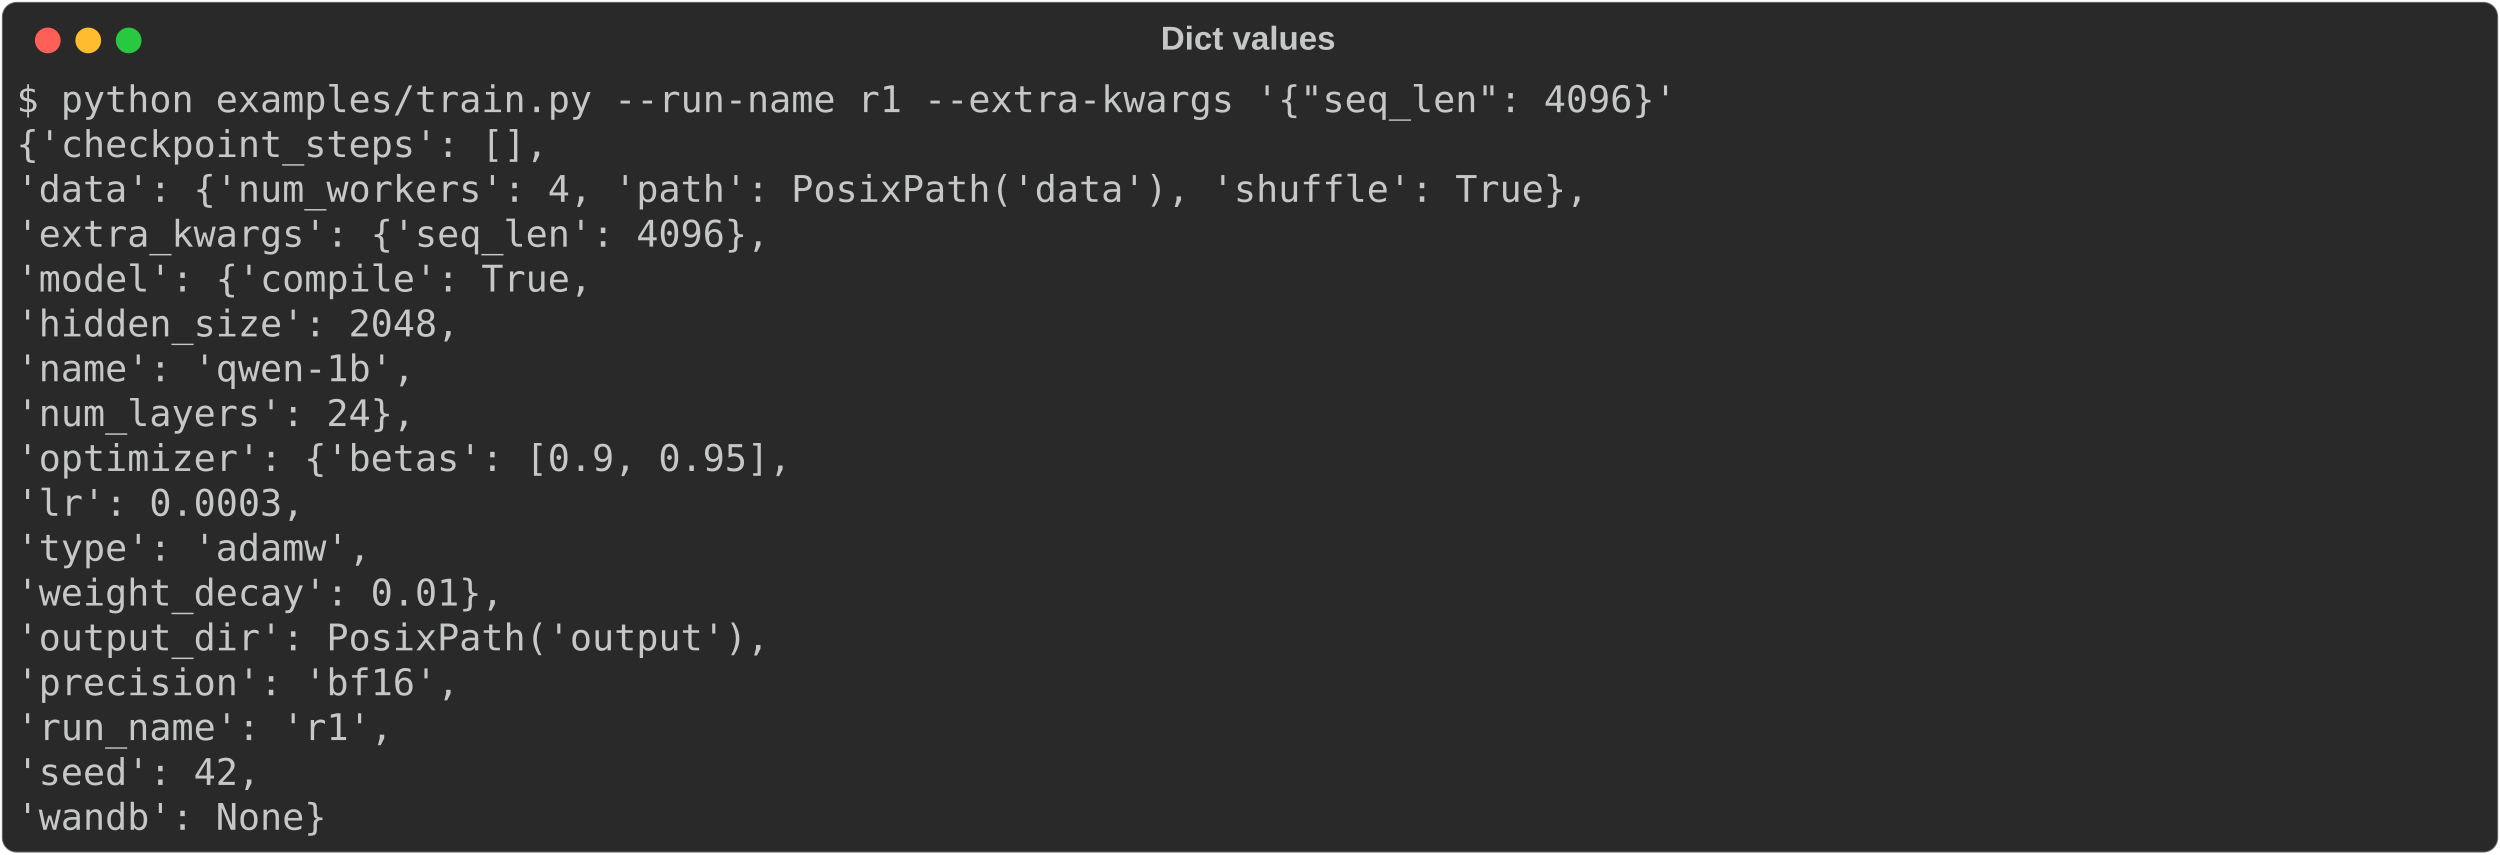
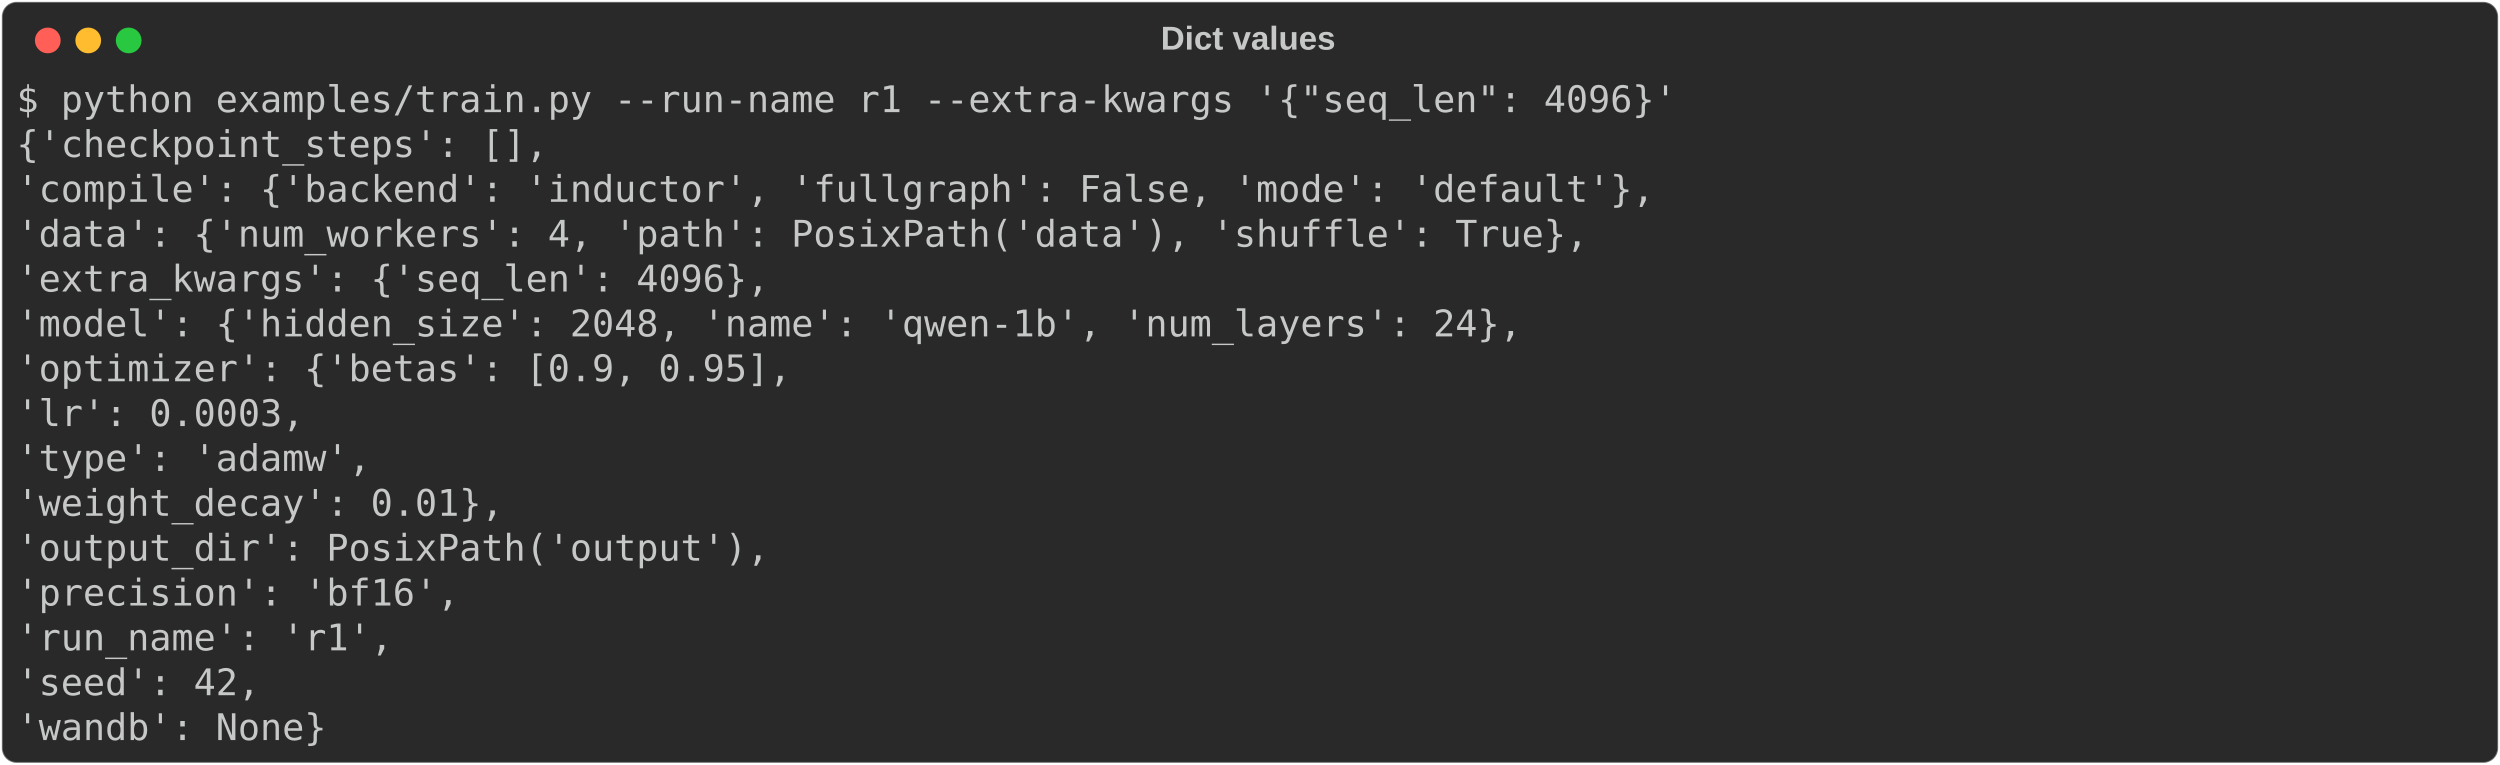
- <svg xmlns="http://www.w3.org/2000/svg" class="rich-terminal" viewBox="0 0 1360 464.8">
+ <svg xmlns="http://www.w3.org/2000/svg" class="rich-terminal" viewBox="0 0 1360 416.0">
  <style>

    @font-face {
        font-family: "Fira Code";
        src: local("FiraCode-Regular"),
                url("https://cdnjs.cloudflare.com/ajax/libs/firacode/6.2.0/woff2/FiraCode-Regular.woff2") format("woff2"),
                url("https://cdnjs.cloudflare.com/ajax/libs/firacode/6.2.0/woff/FiraCode-Regular.woff") format("woff");
        font-style: normal;
        font-weight: 400;
    }
    @font-face {
        font-family: "Fira Code";
        src: local("FiraCode-Bold"),
                url("https://cdnjs.cloudflare.com/ajax/libs/firacode/6.2.0/woff2/FiraCode-Bold.woff2") format("woff2"),
                url("https://cdnjs.cloudflare.com/ajax/libs/firacode/6.2.0/woff/FiraCode-Bold.woff") format("woff");
        font-style: bold;
        font-weight: 700;
    }

-     .terminal-347613154-matrix {
+     .terminal-3358271432-matrix {
        font-family: Fira Code, monospace;
        font-size: 20px;
        line-height: 24.4px;
        font-variant-east-asian: full-width;
    }

-     .terminal-347613154-title {
+     .terminal-3358271432-title {
        font-size: 18px;
        font-weight: bold;
        font-family: arial;
    }

-     .terminal-347613154-r1 { fill: #c5c8c6 }
+     .terminal-3358271432-r1 { fill: #c5c8c6 }
    </style>
  <defs>
-     <clipPath id="terminal-347613154-clip-terminal">
-       <rect x="0" y="0" width="1341.0" height="413.8" />
+     <clipPath id="terminal-3358271432-clip-terminal">
+       <rect x="0" y="0" width="1341.0" height="365.0" />
    </clipPath>
-     <clipPath id="terminal-347613154-line-0">
+     <clipPath id="terminal-3358271432-line-0">
      <rect x="0" y="1.5" width="1342" height="24.65" />
    </clipPath>
-     <clipPath id="terminal-347613154-line-1">
+     <clipPath id="terminal-3358271432-line-1">
      <rect x="0" y="25.9" width="1342" height="24.65" />
    </clipPath>
-     <clipPath id="terminal-347613154-line-2">
+     <clipPath id="terminal-3358271432-line-2">
      <rect x="0" y="50.3" width="1342" height="24.65" />
    </clipPath>
-     <clipPath id="terminal-347613154-line-3">
+     <clipPath id="terminal-3358271432-line-3">
      <rect x="0" y="74.7" width="1342" height="24.65" />
    </clipPath>
-     <clipPath id="terminal-347613154-line-4">
+     <clipPath id="terminal-3358271432-line-4">
      <rect x="0" y="99.1" width="1342" height="24.65" />
    </clipPath>
-     <clipPath id="terminal-347613154-line-5">
+     <clipPath id="terminal-3358271432-line-5">
      <rect x="0" y="123.5" width="1342" height="24.65" />
    </clipPath>
-     <clipPath id="terminal-347613154-line-6">
+     <clipPath id="terminal-3358271432-line-6">
      <rect x="0" y="147.9" width="1342" height="24.65" />
    </clipPath>
-     <clipPath id="terminal-347613154-line-7">
+     <clipPath id="terminal-3358271432-line-7">
      <rect x="0" y="172.3" width="1342" height="24.65" />
    </clipPath>
-     <clipPath id="terminal-347613154-line-8">
+     <clipPath id="terminal-3358271432-line-8">
      <rect x="0" y="196.7" width="1342" height="24.65" />
    </clipPath>
-     <clipPath id="terminal-347613154-line-9">
+     <clipPath id="terminal-3358271432-line-9">
      <rect x="0" y="221.1" width="1342" height="24.65" />
    </clipPath>
-     <clipPath id="terminal-347613154-line-10">
+     <clipPath id="terminal-3358271432-line-10">
      <rect x="0" y="245.5" width="1342" height="24.65" />
    </clipPath>
-     <clipPath id="terminal-347613154-line-11">
+     <clipPath id="terminal-3358271432-line-11">
      <rect x="0" y="269.9" width="1342" height="24.65" />
    </clipPath>
-     <clipPath id="terminal-347613154-line-12">
+     <clipPath id="terminal-3358271432-line-12">
      <rect x="0" y="294.3" width="1342" height="24.65" />
    </clipPath>
-     <clipPath id="terminal-347613154-line-13">
+     <clipPath id="terminal-3358271432-line-13">
      <rect x="0" y="318.7" width="1342" height="24.65" />
    </clipPath>
-     <clipPath id="terminal-347613154-line-14">
-       <rect x="0" y="343.1" width="1342" height="24.65" />
-     </clipPath>
-     <clipPath id="terminal-347613154-line-15">
-       <rect x="0" y="367.5" width="1342" height="24.65" />
-     </clipPath>
  </defs>
-   <rect fill="#292929" stroke="rgba(255,255,255,0.35)" stroke-width="1" x="1" y="1" width="1358" height="462.8" rx="8" />
-   <text class="terminal-347613154-title" fill="#c5c8c6" text-anchor="middle" x="679" y="27">Dict values</text>
+   <rect fill="#292929" stroke="rgba(255,255,255,0.35)" stroke-width="1" x="1" y="1" width="1358" height="414" rx="8" />
+   <text class="terminal-3358271432-title" fill="#c5c8c6" text-anchor="middle" x="679" y="27">Dict values</text>
  <g transform="translate(26,22)">
    <circle cx="0" cy="0" r="7" fill="#ff5f57" />
    <circle cx="22" cy="0" r="7" fill="#febc2e" />
    <circle cx="44" cy="0" r="7" fill="#28c840" />
  </g>
-   <g transform="translate(9, 41)" clip-path="url(#terminal-347613154-clip-terminal)">
-     <g class="terminal-347613154-matrix">
-       <text class="terminal-347613154-r1" x="0" y="20" textLength="915" clip-path="url(#terminal-347613154-line-0)">$ python examples/train.py --run-name r1 --extra-kwargs '{"seq_len": 4096}'</text>
-       <text class="terminal-347613154-r1" x="1342" y="20" textLength="12.2" clip-path="url(#terminal-347613154-line-0)">
+   <g transform="translate(9, 41)" clip-path="url(#terminal-3358271432-clip-terminal)">
+     <g class="terminal-3358271432-matrix">
+       <text class="terminal-3358271432-r1" x="0" y="20" textLength="915" clip-path="url(#terminal-3358271432-line-0)">$ python examples/train.py --run-name r1 --extra-kwargs '{"seq_len": 4096}'</text>
+       <text class="terminal-3358271432-r1" x="1342" y="20" textLength="12.2" clip-path="url(#terminal-3358271432-line-0)">
</text>
-       <text class="terminal-347613154-r1" x="0" y="44.4" textLength="292.8" clip-path="url(#terminal-347613154-line-1)">{'checkpoint_steps': [],</text>
-       <text class="terminal-347613154-r1" x="1342" y="44.4" textLength="12.2" clip-path="url(#terminal-347613154-line-1)">
+       <text class="terminal-3358271432-r1" x="0" y="44.4" textLength="292.8" clip-path="url(#terminal-3358271432-line-1)">{'checkpoint_steps': [],</text>
+       <text class="terminal-3358271432-r1" x="1342" y="44.4" textLength="12.2" clip-path="url(#terminal-3358271432-line-1)">
</text>
-       <text class="terminal-347613154-r1" x="0" y="68.8" textLength="878.4" clip-path="url(#terminal-347613154-line-2)"> 'data': {'num_workers': 4, 'path': PosixPath('data'), 'shuffle': True},</text>
-       <text class="terminal-347613154-r1" x="1342" y="68.8" textLength="12.2" clip-path="url(#terminal-347613154-line-2)">
+       <text class="terminal-3358271432-r1" x="0" y="68.8" textLength="915" clip-path="url(#terminal-3358271432-line-2)"> 'compile': {'backend': 'inductor', 'fullgraph': False, 'mode': 'default'},</text>
+       <text class="terminal-3358271432-r1" x="1342" y="68.8" textLength="12.2" clip-path="url(#terminal-3358271432-line-2)">
</text>
-       <text class="terminal-347613154-r1" x="0" y="93.2" textLength="427" clip-path="url(#terminal-347613154-line-3)"> 'extra_kwargs': {'seq_len': 4096},</text>
-       <text class="terminal-347613154-r1" x="1342" y="93.2" textLength="12.2" clip-path="url(#terminal-347613154-line-3)">
+       <text class="terminal-3358271432-r1" x="0" y="93.2" textLength="878.4" clip-path="url(#terminal-3358271432-line-3)"> 'data': {'num_workers': 4, 'path': PosixPath('data'), 'shuffle': True},</text>
+       <text class="terminal-3358271432-r1" x="1342" y="93.2" textLength="12.2" clip-path="url(#terminal-3358271432-line-3)">
</text>
-       <text class="terminal-347613154-r1" x="0" y="117.6" textLength="329.4" clip-path="url(#terminal-347613154-line-4)"> 'model': {'compile': True,</text>
-       <text class="terminal-347613154-r1" x="1342" y="117.6" textLength="12.2" clip-path="url(#terminal-347613154-line-4)">
+       <text class="terminal-3358271432-r1" x="0" y="117.6" textLength="427" clip-path="url(#terminal-3358271432-line-4)"> 'extra_kwargs': {'seq_len': 4096},</text>
+       <text class="terminal-3358271432-r1" x="1342" y="117.6" textLength="12.2" clip-path="url(#terminal-3358271432-line-4)">
</text>
-       <text class="terminal-347613154-r1" x="0" y="142" textLength="378.2" clip-path="url(#terminal-347613154-line-5)">           'hidden_size': 2048,</text>
-       <text class="terminal-347613154-r1" x="1342" y="142" textLength="12.2" clip-path="url(#terminal-347613154-line-5)">
+       <text class="terminal-3358271432-r1" x="0" y="142" textLength="841.8" clip-path="url(#terminal-3358271432-line-5)"> 'model': {'hidden_size': 2048, 'name': 'qwen-1b', 'num_layers': 24},</text>
+       <text class="terminal-3358271432-r1" x="1342" y="142" textLength="12.2" clip-path="url(#terminal-3358271432-line-5)">
</text>
-       <text class="terminal-347613154-r1" x="0" y="166.4" textLength="353.8" clip-path="url(#terminal-347613154-line-6)">           'name': 'qwen-1b',</text>
-       <text class="terminal-347613154-r1" x="1342" y="166.4" textLength="12.2" clip-path="url(#terminal-347613154-line-6)">
+       <text class="terminal-3358271432-r1" x="0" y="166.4" textLength="439.2" clip-path="url(#terminal-3358271432-line-6)"> 'optimizer': {'betas': [0.9, 0.95],</text>
+       <text class="terminal-3358271432-r1" x="1342" y="166.4" textLength="12.2" clip-path="url(#terminal-3358271432-line-6)">
</text>
-       <text class="terminal-347613154-r1" x="0" y="190.8" textLength="353.8" clip-path="url(#terminal-347613154-line-7)">           'num_layers': 24},</text>
-       <text class="terminal-347613154-r1" x="1342" y="190.8" textLength="12.2" clip-path="url(#terminal-347613154-line-7)">
+       <text class="terminal-3358271432-r1" x="0" y="190.8" textLength="341.6" clip-path="url(#terminal-3358271432-line-7)">               'lr': 0.0003,</text>
+       <text class="terminal-3358271432-r1" x="1342" y="190.8" textLength="12.2" clip-path="url(#terminal-3358271432-line-7)">
</text>
-       <text class="terminal-347613154-r1" x="0" y="215.2" textLength="439.2" clip-path="url(#terminal-347613154-line-8)"> 'optimizer': {'betas': [0.9, 0.95],</text>
-       <text class="terminal-347613154-r1" x="1342" y="215.2" textLength="12.2" clip-path="url(#terminal-347613154-line-8)">
+       <text class="terminal-3358271432-r1" x="0" y="215.2" textLength="378.2" clip-path="url(#terminal-3358271432-line-8)">               'type': 'adamw',</text>
+       <text class="terminal-3358271432-r1" x="1342" y="215.2" textLength="12.2" clip-path="url(#terminal-3358271432-line-8)">
</text>
-       <text class="terminal-347613154-r1" x="0" y="239.6" textLength="341.6" clip-path="url(#terminal-347613154-line-9)">               'lr': 0.0003,</text>
-       <text class="terminal-347613154-r1" x="1342" y="239.6" textLength="12.2" clip-path="url(#terminal-347613154-line-9)">
+       <text class="terminal-3358271432-r1" x="0" y="239.6" textLength="451.4" clip-path="url(#terminal-3358271432-line-9)">               'weight_decay': 0.01},</text>
+       <text class="terminal-3358271432-r1" x="1342" y="239.6" textLength="12.2" clip-path="url(#terminal-3358271432-line-9)">
</text>
-       <text class="terminal-347613154-r1" x="0" y="264" textLength="378.2" clip-path="url(#terminal-347613154-line-10)">               'type': 'adamw',</text>
-       <text class="terminal-347613154-r1" x="1342" y="264" textLength="12.2" clip-path="url(#terminal-347613154-line-10)">
+       <text class="terminal-3358271432-r1" x="0" y="264" textLength="427" clip-path="url(#terminal-3358271432-line-10)"> 'output_dir': PosixPath('output'),</text>
+       <text class="terminal-3358271432-r1" x="1342" y="264" textLength="12.2" clip-path="url(#terminal-3358271432-line-10)">
</text>
-       <text class="terminal-347613154-r1" x="0" y="288.4" textLength="451.4" clip-path="url(#terminal-347613154-line-11)">               'weight_decay': 0.01},</text>
-       <text class="terminal-347613154-r1" x="1342" y="288.4" textLength="12.2" clip-path="url(#terminal-347613154-line-11)">
+       <text class="terminal-3358271432-r1" x="0" y="288.4" textLength="256.2" clip-path="url(#terminal-3358271432-line-11)"> 'precision': 'bf16',</text>
+       <text class="terminal-3358271432-r1" x="1342" y="288.4" textLength="12.2" clip-path="url(#terminal-3358271432-line-11)">
</text>
-       <text class="terminal-347613154-r1" x="0" y="312.8" textLength="427" clip-path="url(#terminal-347613154-line-12)"> 'output_dir': PosixPath('output'),</text>
-       <text class="terminal-347613154-r1" x="1342" y="312.8" textLength="12.2" clip-path="url(#terminal-347613154-line-12)">
+       <text class="terminal-3358271432-r1" x="0" y="312.8" textLength="219.6" clip-path="url(#terminal-3358271432-line-12)"> 'run_name': 'r1',</text>
+       <text class="terminal-3358271432-r1" x="1342" y="312.8" textLength="12.2" clip-path="url(#terminal-3358271432-line-12)">
</text>
-       <text class="terminal-347613154-r1" x="0" y="337.2" textLength="256.2" clip-path="url(#terminal-347613154-line-13)"> 'precision': 'bf16',</text>
-       <text class="terminal-347613154-r1" x="1342" y="337.2" textLength="12.2" clip-path="url(#terminal-347613154-line-13)">
+       <text class="terminal-3358271432-r1" x="0" y="337.2" textLength="146.4" clip-path="url(#terminal-3358271432-line-13)"> 'seed': 42,</text>
+       <text class="terminal-3358271432-r1" x="1342" y="337.2" textLength="12.2" clip-path="url(#terminal-3358271432-line-13)">
</text>
-       <text class="terminal-347613154-r1" x="0" y="361.6" textLength="219.6" clip-path="url(#terminal-347613154-line-14)"> 'run_name': 'r1',</text>
-       <text class="terminal-347613154-r1" x="1342" y="361.6" textLength="12.2" clip-path="url(#terminal-347613154-line-14)">
- </text>
-       <text class="terminal-347613154-r1" x="0" y="386" textLength="146.4" clip-path="url(#terminal-347613154-line-15)"> 'seed': 42,</text>
-       <text class="terminal-347613154-r1" x="1342" y="386" textLength="12.2" clip-path="url(#terminal-347613154-line-15)">
- </text>
-       <text class="terminal-347613154-r1" x="0" y="410.4" textLength="183" clip-path="url(#terminal-347613154-line-16)"> 'wandb': None}</text>
-       <text class="terminal-347613154-r1" x="1342" y="410.4" textLength="12.2" clip-path="url(#terminal-347613154-line-16)">
+       <text class="terminal-3358271432-r1" x="0" y="361.6" textLength="183" clip-path="url(#terminal-3358271432-line-14)"> 'wandb': None}</text>
+       <text class="terminal-3358271432-r1" x="1342" y="361.6" textLength="12.2" clip-path="url(#terminal-3358271432-line-14)">
</text>
    </g>
  </g>
</svg>
